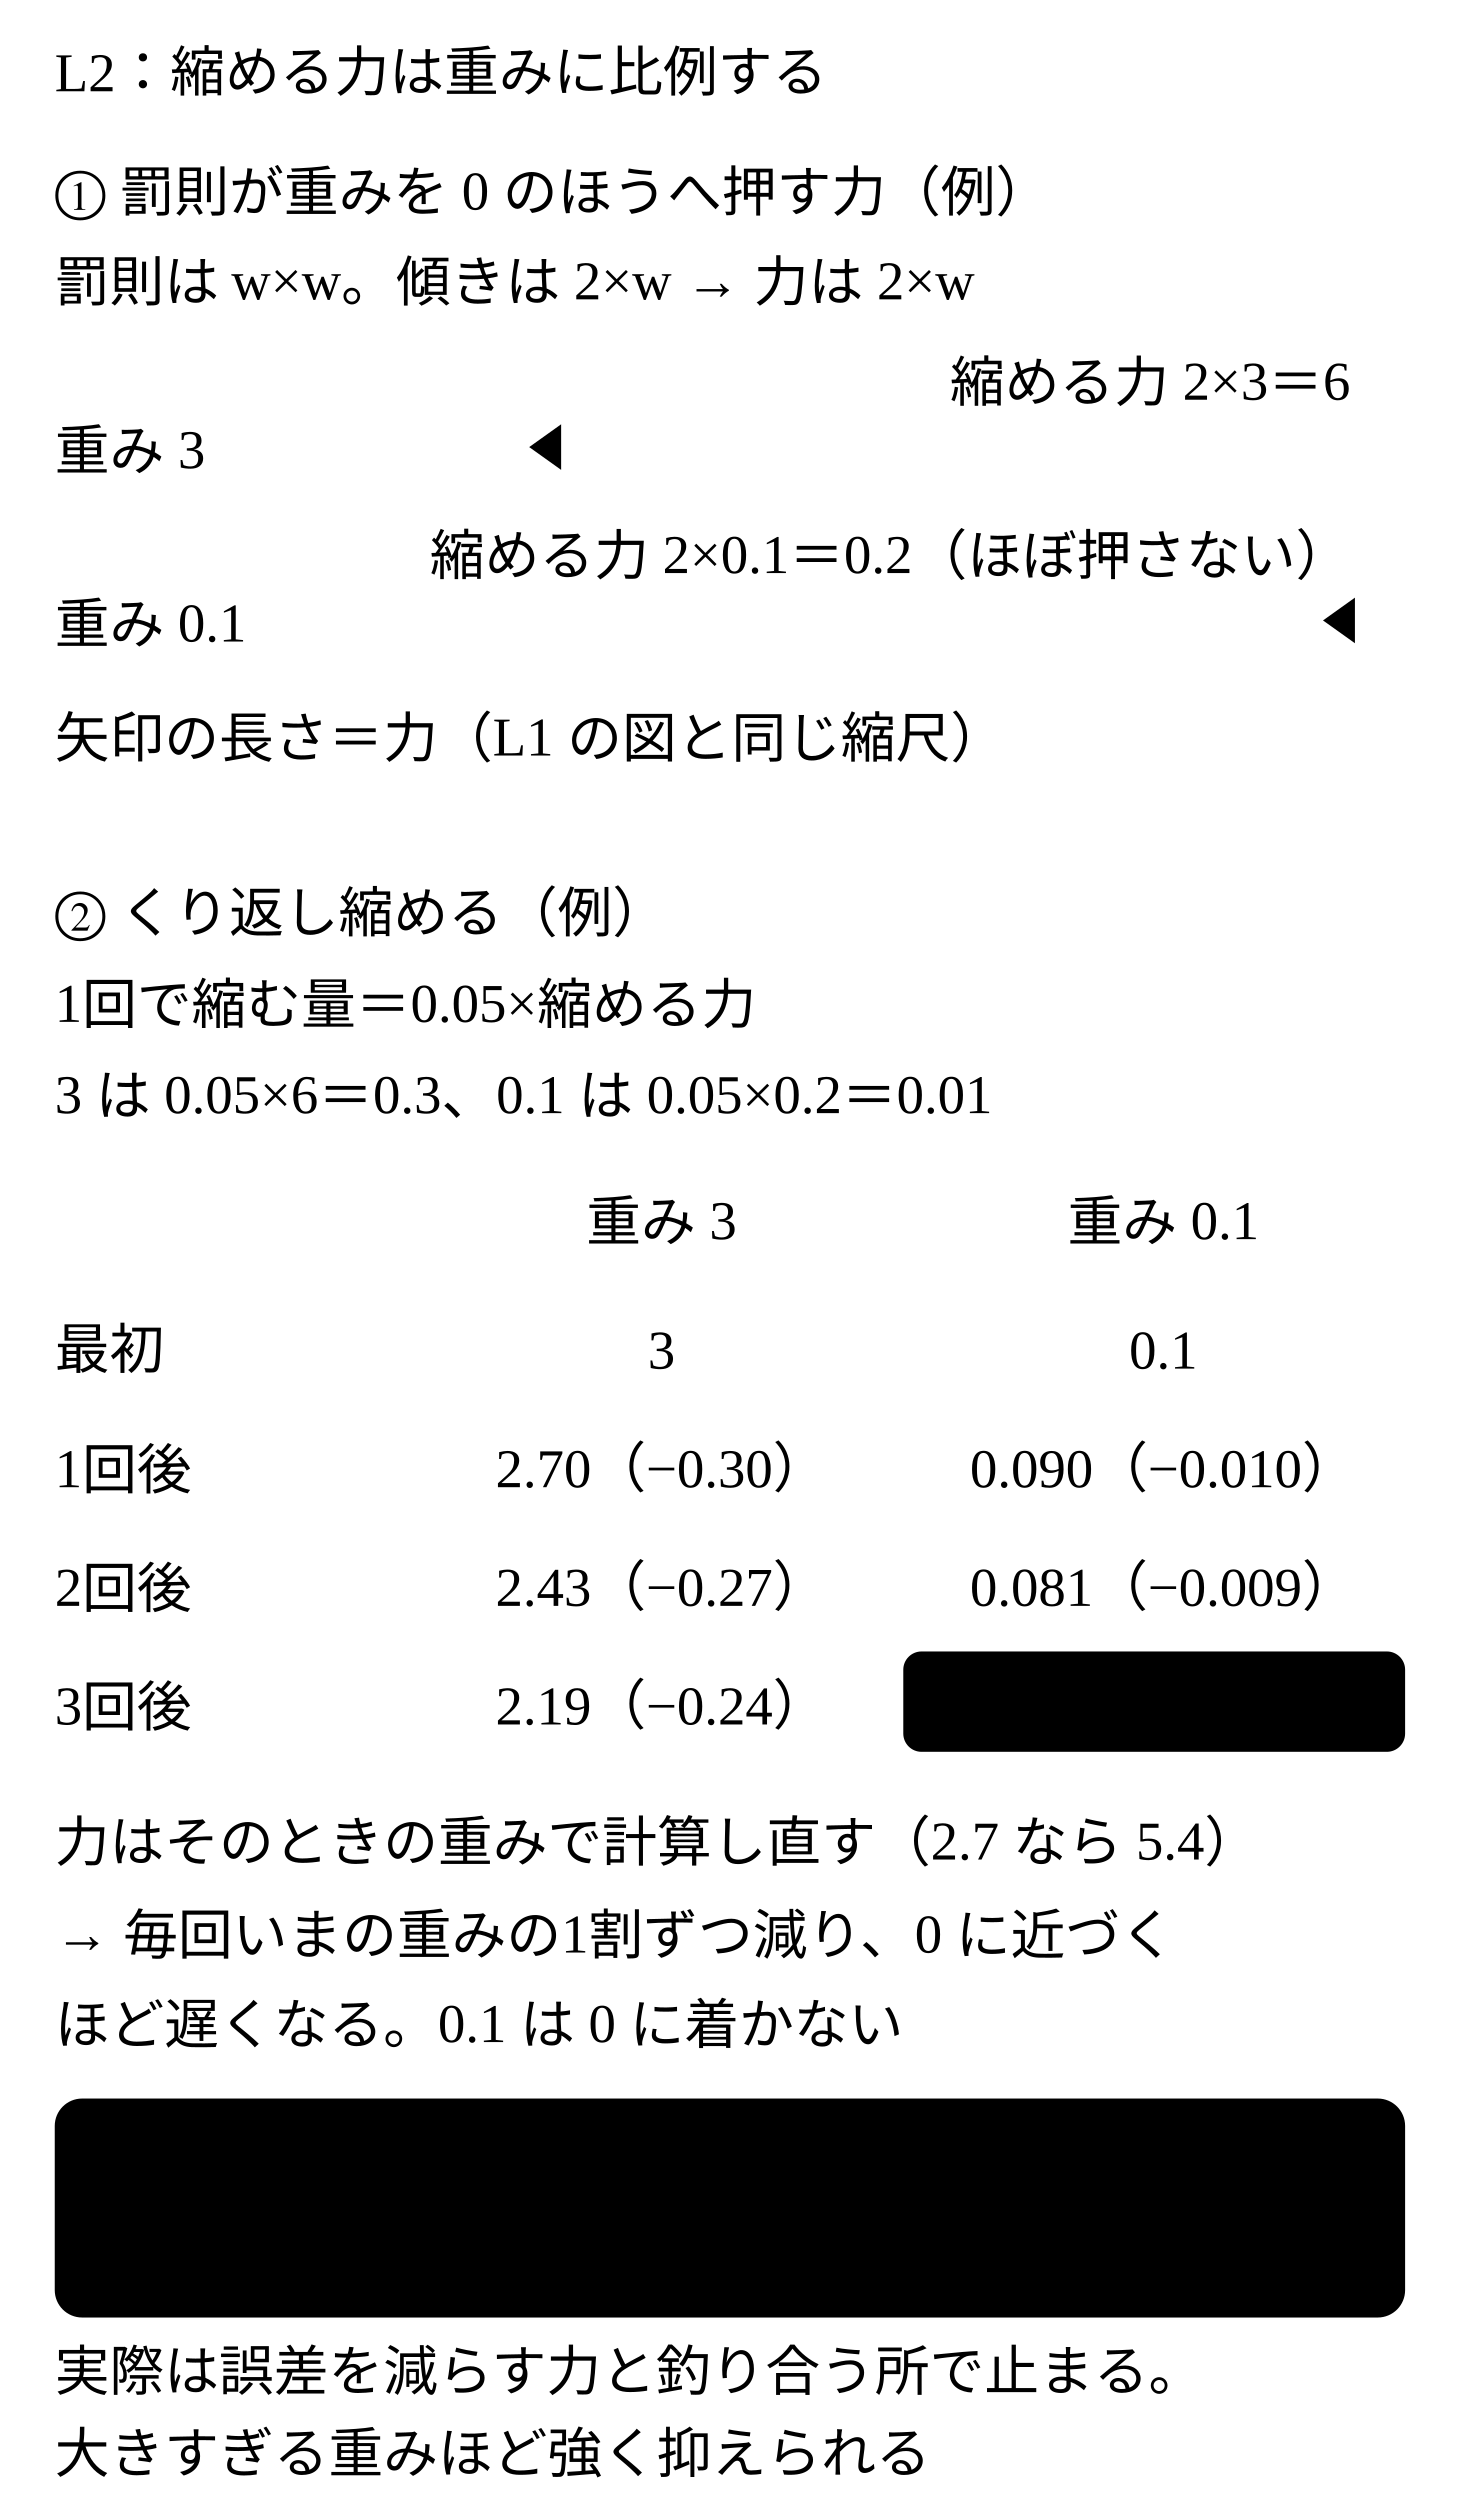
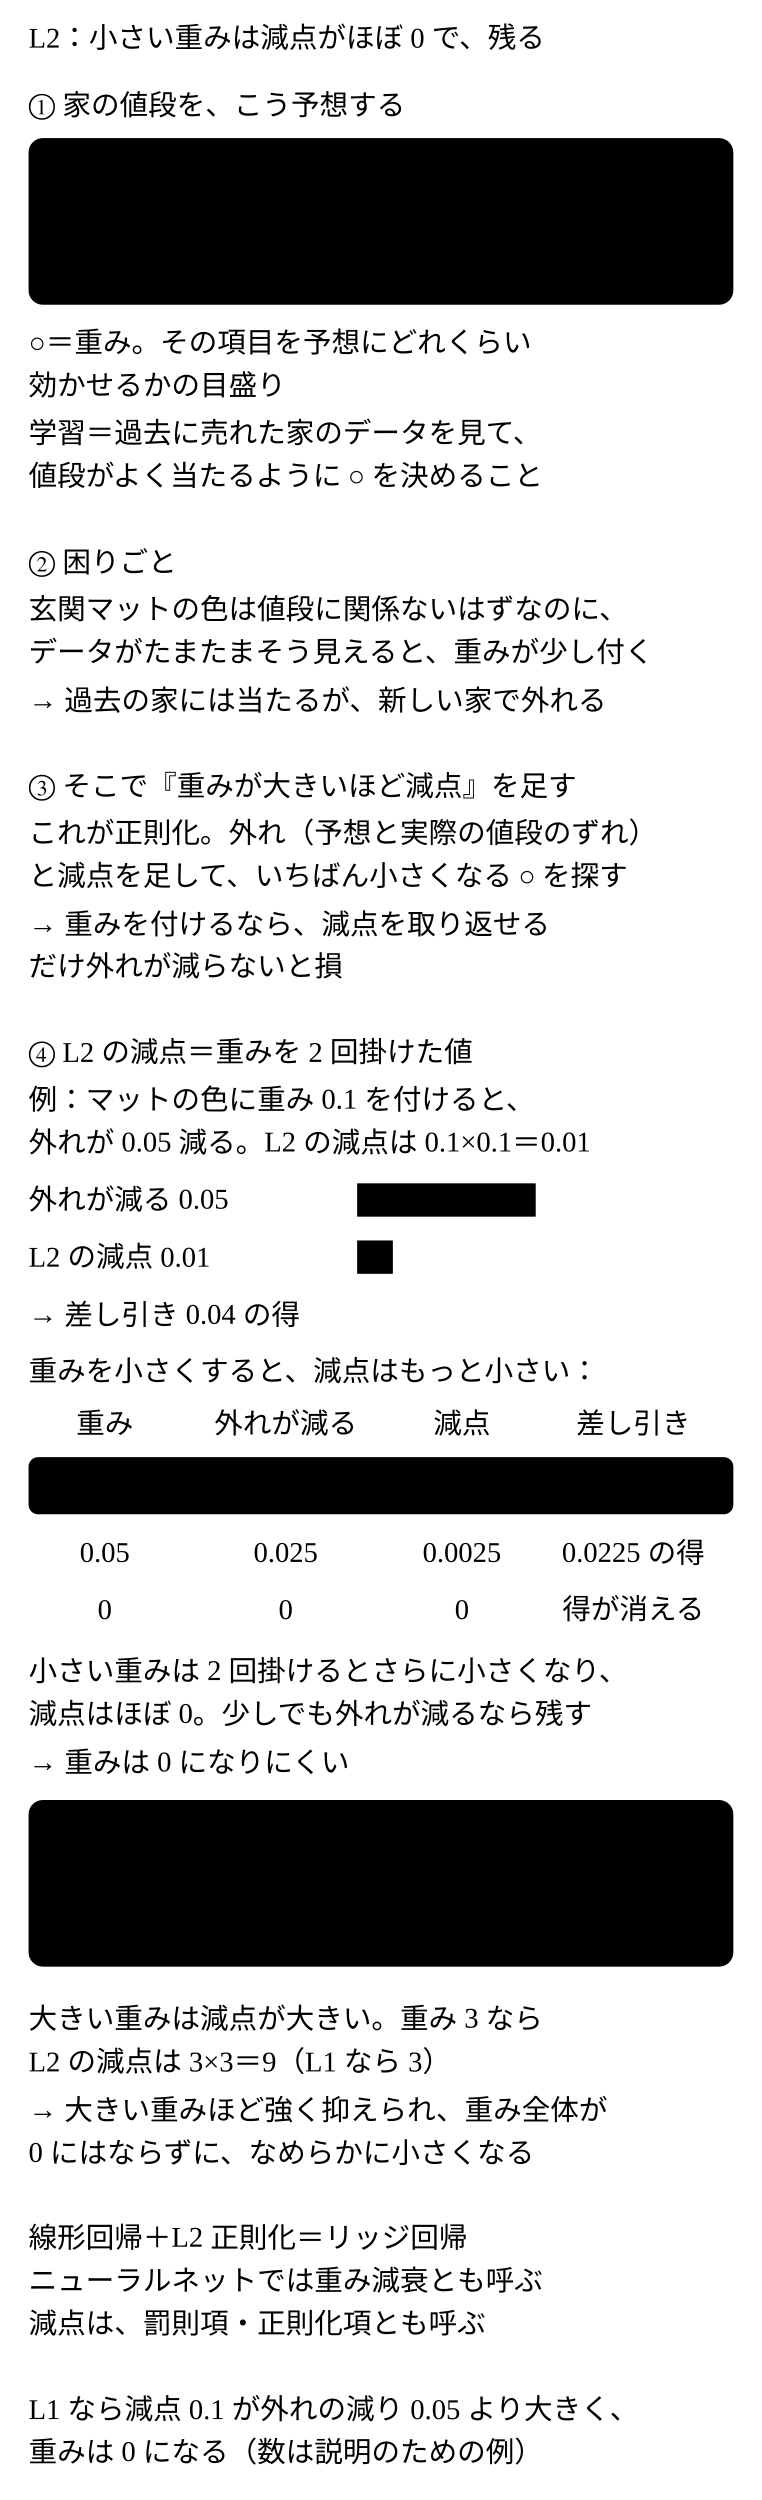
- <svg xmlns="http://www.w3.org/2000/svg" viewBox="0 0 320 548" role="img" aria-labelledby="fig-g-l2-shrink-t fig-g-l2-shrink-d">
-   <text x="12" y="20" class="tb">L2：縮める力は重みに比例する</text>
-   <text x="12" y="46" class="tb">① 罰則が重みを 0 のほうへ押す力（例）</text>
-   <text x="12" y="66" class="tm">罰則は w×w。傾きは 2×w → 力は 2×w</text>
-   <text x="296" y="88" class="tb ta" text-anchor="end">縮める力 2×3＝6</text>
-   <line x1="296" y1="98" x2="122" y2="98" class="l sa w2" />
-   <polygon points="116,98 123,93 123,103" class="fa" />
-   <text x="12" y="103" class="tb">重み 3</text>
-   <text x="296" y="126" class="tb ta" text-anchor="end">縮める力 2×0.1＝0.2（ほぼ押さない）</text>
-   <polygon points="290,136 297,131 297,141" class="fa" />
-   <text x="12" y="141" class="tb">重み 0.1</text>
-   <text x="12" y="166" class="tm">矢印の長さ＝力（L1 の図と同じ縮尺）</text>
-   <line x1="12" y1="180" x2="308" y2="180" class="l sb w1" />
-   <text x="12" y="204" class="tb">② くり返し縮める（例）</text>
-   <text x="12" y="224" class="tm">1回で縮む量＝0.05×縮める力</text>
-   <text x="12" y="244" class="tm">3 は 0.05×6＝0.3、0.1 は 0.05×0.2＝0.01</text>
-   <text x="145" y="272" class="tb" text-anchor="middle">重み 3</text>
-   <text x="255" y="272" class="tb" text-anchor="middle">重み 0.1</text>
-   <line x1="12" y1="280" x2="308" y2="280" class="l sb w1" />
-   <text x="12" y="300" class="tm">最初</text>
-   <text x="145" y="300" text-anchor="middle">3</text>
-   <text x="255" y="300" text-anchor="middle">0.1</text>
-   <text x="12" y="326" class="tm">1回後</text>
-   <text x="145" y="326" text-anchor="middle">2.70（−0.30）</text>
-   <text x="255" y="326" text-anchor="middle">0.090（−0.010）</text>
-   <text x="12" y="352" class="tm">2回後</text>
-   <text x="145" y="352" text-anchor="middle">2.43（−0.27）</text>
-   <text x="255" y="352" text-anchor="middle">0.081（−0.009）</text>
-   <text x="12" y="378" class="tm">3回後</text>
-   <text x="145" y="378" text-anchor="middle">2.19（−0.24）</text>
-   <rect x="198" y="362" width="110" height="22" class="fwn swn" stroke-width="1.5" rx="4" />
-   <text x="253" y="378" class="tb twn" text-anchor="middle">0.073（0 でない）</text>
-   <text x="12" y="408" class="tm">力はそのときの重みで計算し直す（2.7 なら 5.4）</text>
-   <text x="12" y="428" class="tm">→ 毎回いまの重みの1割ずつ減り、0 に近づく</text>
-   <text x="12" y="448" class="tm">ほど遅くなる。0.1 は 0 に着かない</text>
-   <rect x="12" y="460" width="296" height="48" class="fas sa" stroke-width="1.5" rx="6" />
-   <text x="160" y="480" class="tb ta" text-anchor="middle">③ 重み全体がなめらかに小さくなる</text>
-   <text x="160" y="499" class="tb ta" text-anchor="middle">（0 にはなりにくい）</text>
-   <text x="12" y="524" class="tm">実際は誤差を減らす力と釣り合う所で止まる。</text>
-   <text x="12" y="542" class="tm">大きすぎる重みほど強く抑えられる</text>
+ <svg xmlns="http://www.w3.org/2000/svg" viewBox="0 0 320 1050" role="img" aria-labelledby="fig-g-l2-shrink-t fig-g-l2-shrink-d">
+   <text x="12" y="20" class="tb">L2：小さい重みは減点がほぼ 0 で、残る</text>
+   <text x="12" y="48" class="tb">① 家の値段を、こう予想する</text>
+   <rect x="12" y="58" width="296" height="70" class="fs sb" stroke-width="1.5" rx="6" />
+   <text x="24" y="78">値段 ＝ 広さ × <tspan class="tb ta">○</tspan>
+   </text>
+   <text x="66" y="98">＋ 駅までの距離 × <tspan class="tb ta">○</tspan>
+   </text>
+   <text x="66" y="118">＋ 玄関マットの色 × <tspan class="tb ta">○</tspan>
+   </text>
+   <text x="12" y="148" class="tm">
+     <tspan class="tb ta">○</tspan>＝重み。その項目を予想にどれくらい</text>
+   <text x="12" y="166" class="tm">効かせるかの目盛り</text>
+   <text x="12" y="186" class="tm">学習＝過去に売れた家のデータを見て、</text>
+   <text x="12" y="204" class="tm">値段がよく当たるように <tspan class="tb ta">○</tspan> を決めること</text>
+   <line x1="12" y1="218" x2="308" y2="218" class="l sb w1" />
+   <text x="12" y="240" class="tb">② 困りごと</text>
+   <text x="12" y="260" class="tm">玄関マットの色は値段に関係ないはずなのに、</text>
+   <text x="12" y="278" class="tm">データがたまたまそう見えると、重みが少し付く</text>
+   <text x="12" y="298" class="tng">→ 過去の家には当たるが、新しい家で外れる</text>
+   <line x1="12" y1="312" x2="308" y2="312" class="l sb w1" />
+   <text x="12" y="334" class="tb">③ そこで『重みが大きいほど減点』を足す</text>
+   <text x="12" y="354" class="tm">これが正則化。外れ（予想と実際の値段のずれ）</text>
+   <text x="12" y="372" class="tm">と減点を足して、いちばん小さくなる <tspan class="tb ta">○</tspan> を探す</text>
+   <text x="12" y="392" class="tb">→ 重みを付けるなら、減点を取り返せる</text>
+   <text x="12" y="410" class="tb">　 だけ外れが減らないと損</text>
+   <line x1="12" y1="424" x2="308" y2="424" class="l sb w1" />
+   <text x="12" y="446" class="tb">④ L2 の減点＝重みを 2 回掛けた値</text>
+   <text x="12" y="466" class="tm">例：マットの色に重み 0.1 を付けると、</text>
+   <text x="12" y="484" class="tm">外れが 0.05 減る。L2 の減点は 0.1×0.1＝0.01</text>
+   <text x="12" y="508" class="tb tok">外れが減る 0.05</text>
+   <rect x="150" y="497" width="75" height="14" class="fok sok" stroke-width="1.5" />
+   <text x="12" y="532" class="tb tng">L2 の減点 0.01</text>
+   <rect x="150" y="521" width="15" height="14" class="fng sng" stroke-width="1.5" />
+   <text x="12" y="556" class="tb tok">→ 差し引き 0.04 の得</text>
+   <text x="12" y="580" class="tm">重みを小さくすると、減点はもっと小さい：</text>
+   <text x="44" y="602" class="tm" text-anchor="middle">重み</text>
+   <text x="120" y="602" class="tm" text-anchor="middle">外れが減る</text>
+   <text x="194" y="602" class="tm" text-anchor="middle">減点</text>
+   <text x="266" y="602" class="tm" text-anchor="middle">差し引き</text>
+   <line x1="12" y1="609" x2="308" y2="609" class="l sb w1" />
+   <rect x="12" y="612" width="296" height="24" class="fok sok" stroke-width="1.5" rx="4" />
+   <text x="44" y="629" class="tb tok" text-anchor="middle">0.1</text>
+   <text x="120" y="629" class="tb tok" text-anchor="middle">0.05</text>
+   <text x="194" y="629" class="tb tok" text-anchor="middle">0.01</text>
+   <text x="266" y="629" class="tb tok" text-anchor="middle">0.04 の得</text>
+   <text x="44" y="656" text-anchor="middle">0.05</text>
+   <text x="120" y="656" text-anchor="middle">0.025</text>
+   <text x="194" y="656" text-anchor="middle">0.0025</text>
+   <text x="266" y="656" class="tok" text-anchor="middle">0.0225 の得</text>
+   <text x="44" y="680" text-anchor="middle">0</text>
+   <text x="120" y="680" text-anchor="middle">0</text>
+   <text x="194" y="680" text-anchor="middle">0</text>
+   <text x="266" y="680" class="tng" text-anchor="middle">得が消える</text>
+   <text x="12" y="706" class="tm">小さい重みは 2 回掛けるとさらに小さくなり、</text>
+   <text x="12" y="724" class="tm">減点はほぼ 0。少しでも外れが減るなら残す</text>
+   <text x="12" y="744" class="tb tok">→ 重みは 0 になりにくい</text>
+   <rect x="12" y="756" width="296" height="70" class="fs sb" stroke-width="1.5" rx="6" />
+   <text x="24" y="776">値段 ＝ 広さ × <tspan class="tb ta">○</tspan>
+   </text>
+   <text x="66" y="796">＋ 駅までの距離 × <tspan class="tb ta">○</tspan>
+   </text>
+   <text x="66" y="816">＋ 玄関マットの色 × <tspan class="tb tok">小</tspan>
+   </text>
+   <text x="222" y="816" class="tb tok">← 小さく残る</text>
+   <text x="12" y="852" class="tm">大きい重みは減点が大きい。重み 3 なら</text>
+   <text x="12" y="870" class="tm">L2 の減点は 3×3＝9（L1 なら 3）</text>
+   <text x="12" y="890" class="tb ta">→ 大きい重みほど強く抑えられ、重み全体が</text>
+   <text x="12" y="908" class="tb ta">　 0 にはならずに、なめらかに小さくなる</text>
+   <line x1="12" y1="922" x2="308" y2="922" class="l sb w1" />
+   <text x="12" y="944" class="tm">線形回帰＋L2 正則化＝リッジ回帰</text>
+   <text x="12" y="962" class="tm">ニューラルネットでは重み減衰とも呼ぶ</text>
+   <text x="12" y="980" class="tm">減点は、罰則項・正則化項とも呼ぶ</text>
+   <line x1="12" y1="994" x2="308" y2="994" class="l sb w1" />
+   <text x="12" y="1016" class="tm">L1 なら減点 0.1 が外れの減り 0.05 より大きく、</text>
+   <text x="12" y="1034" class="tm">重みは 0 になる（数は説明のための例）</text>
</svg>
